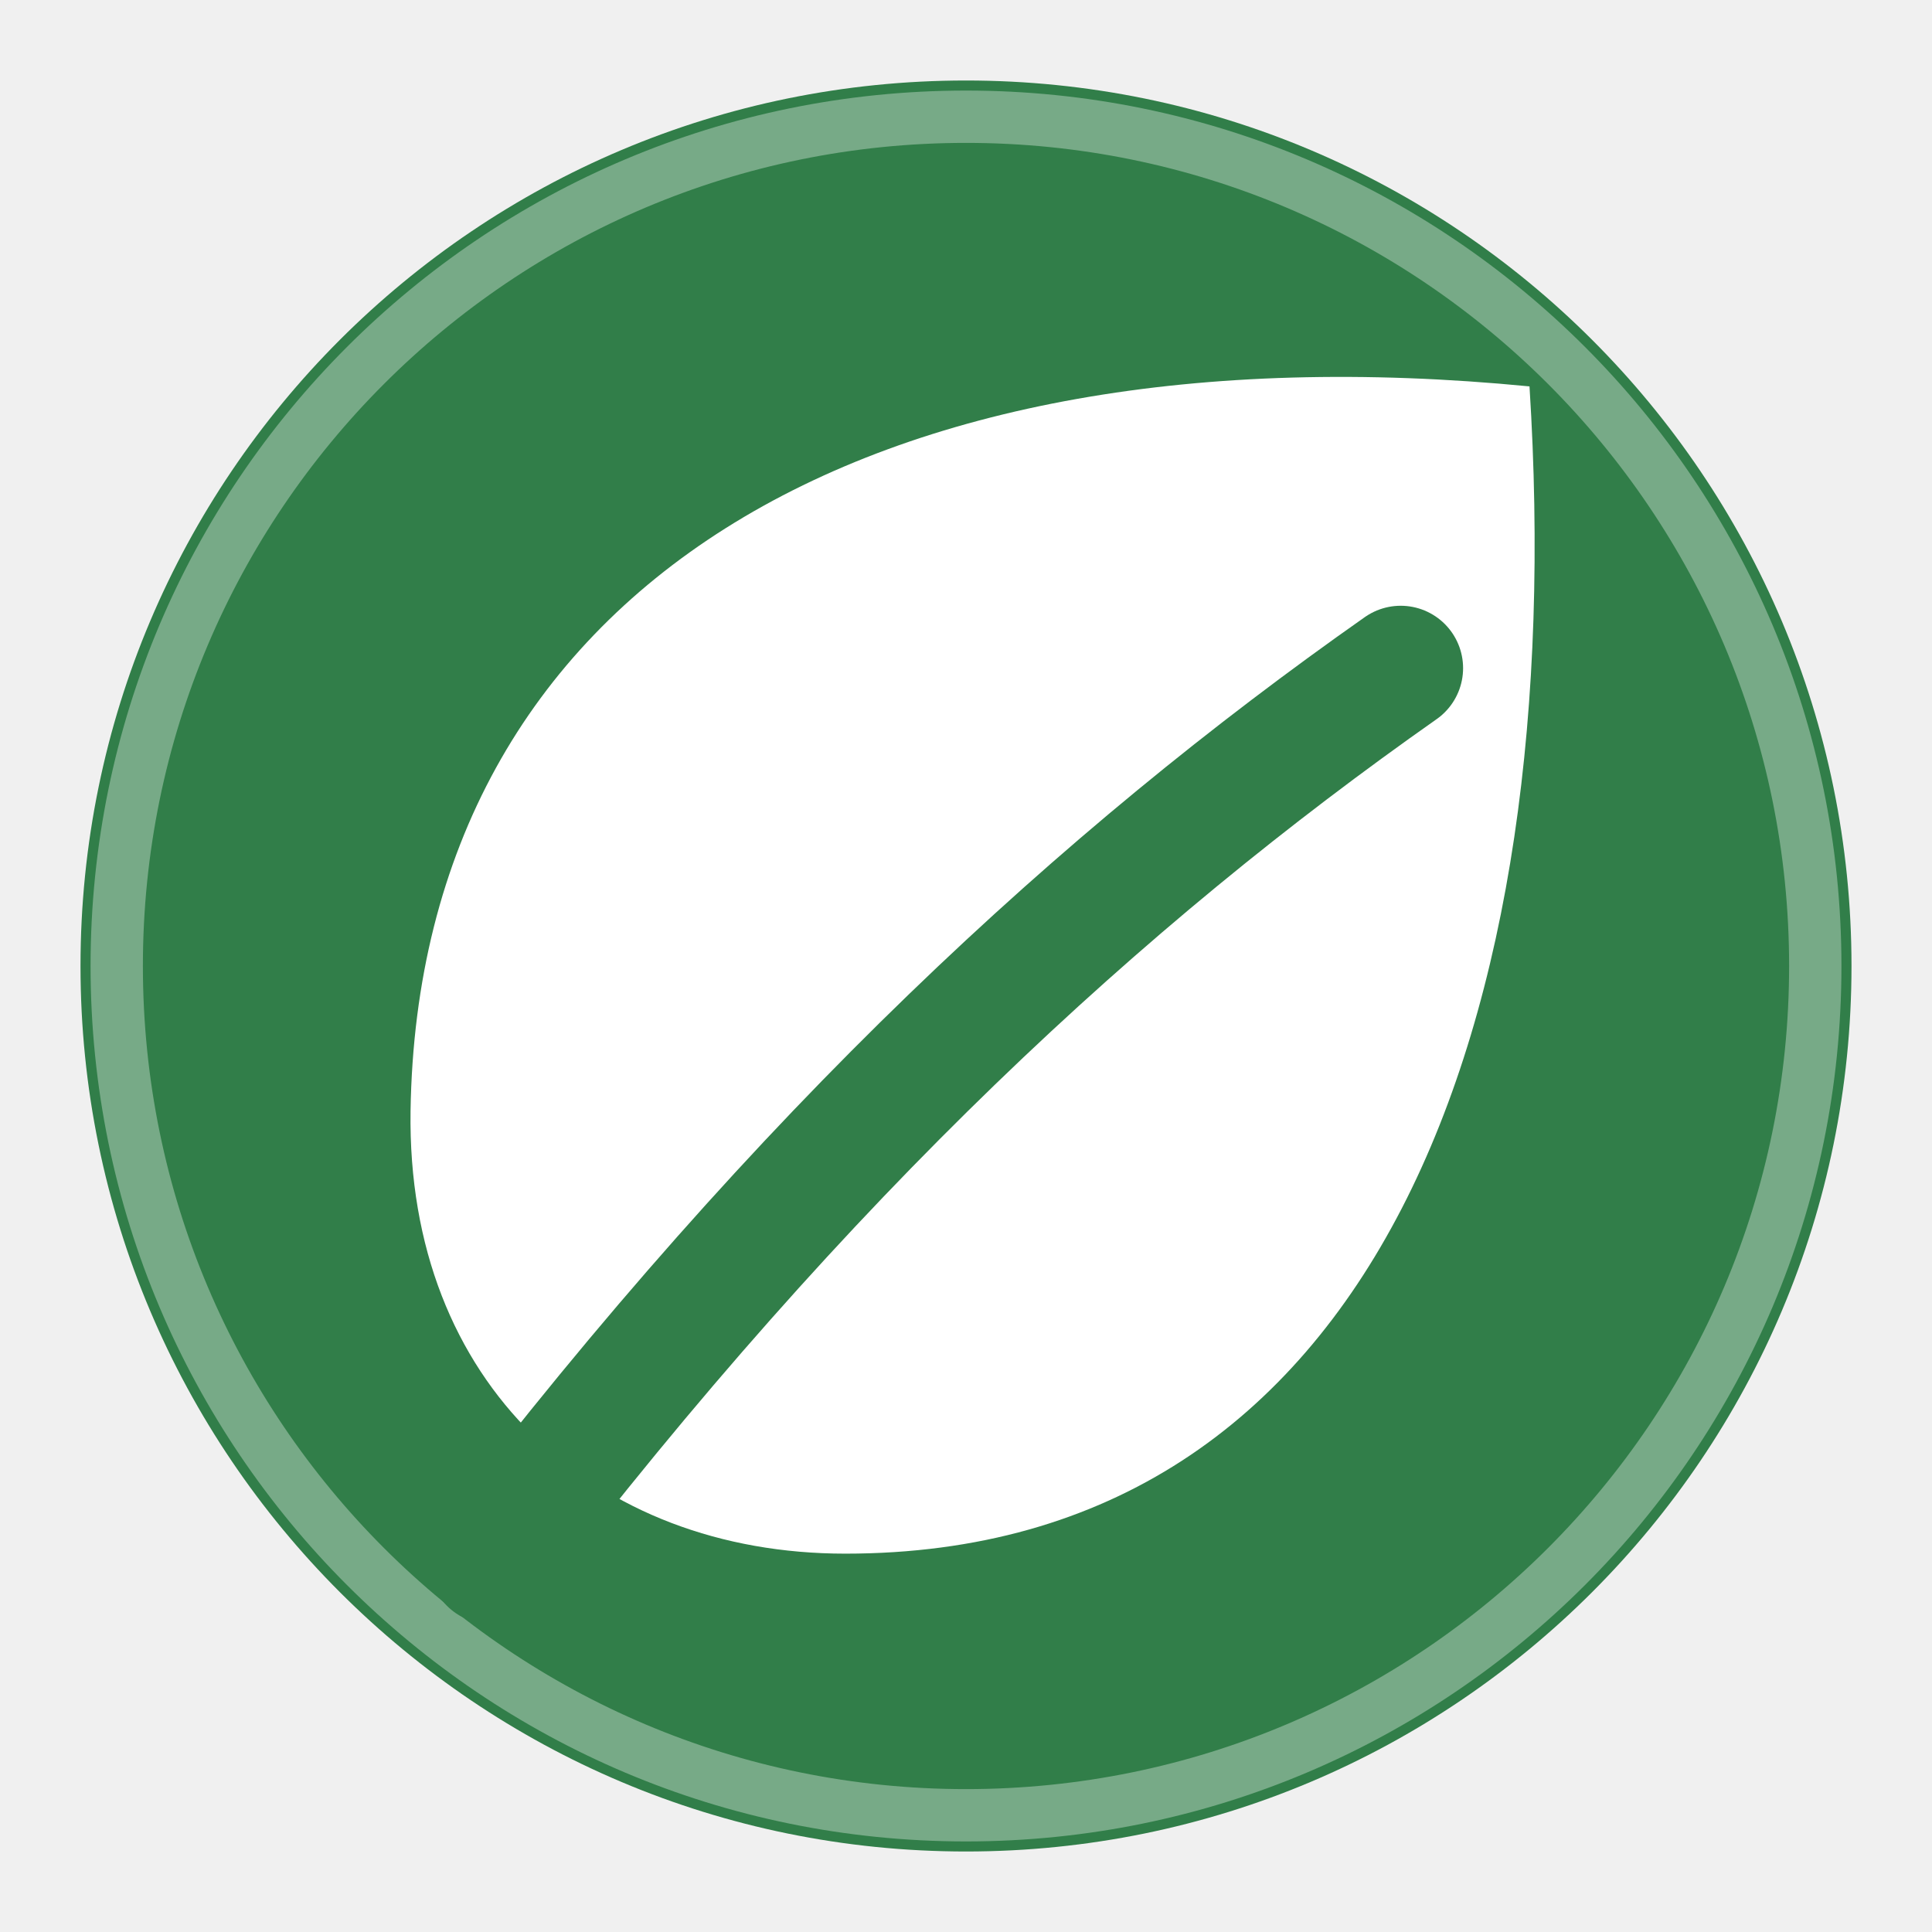
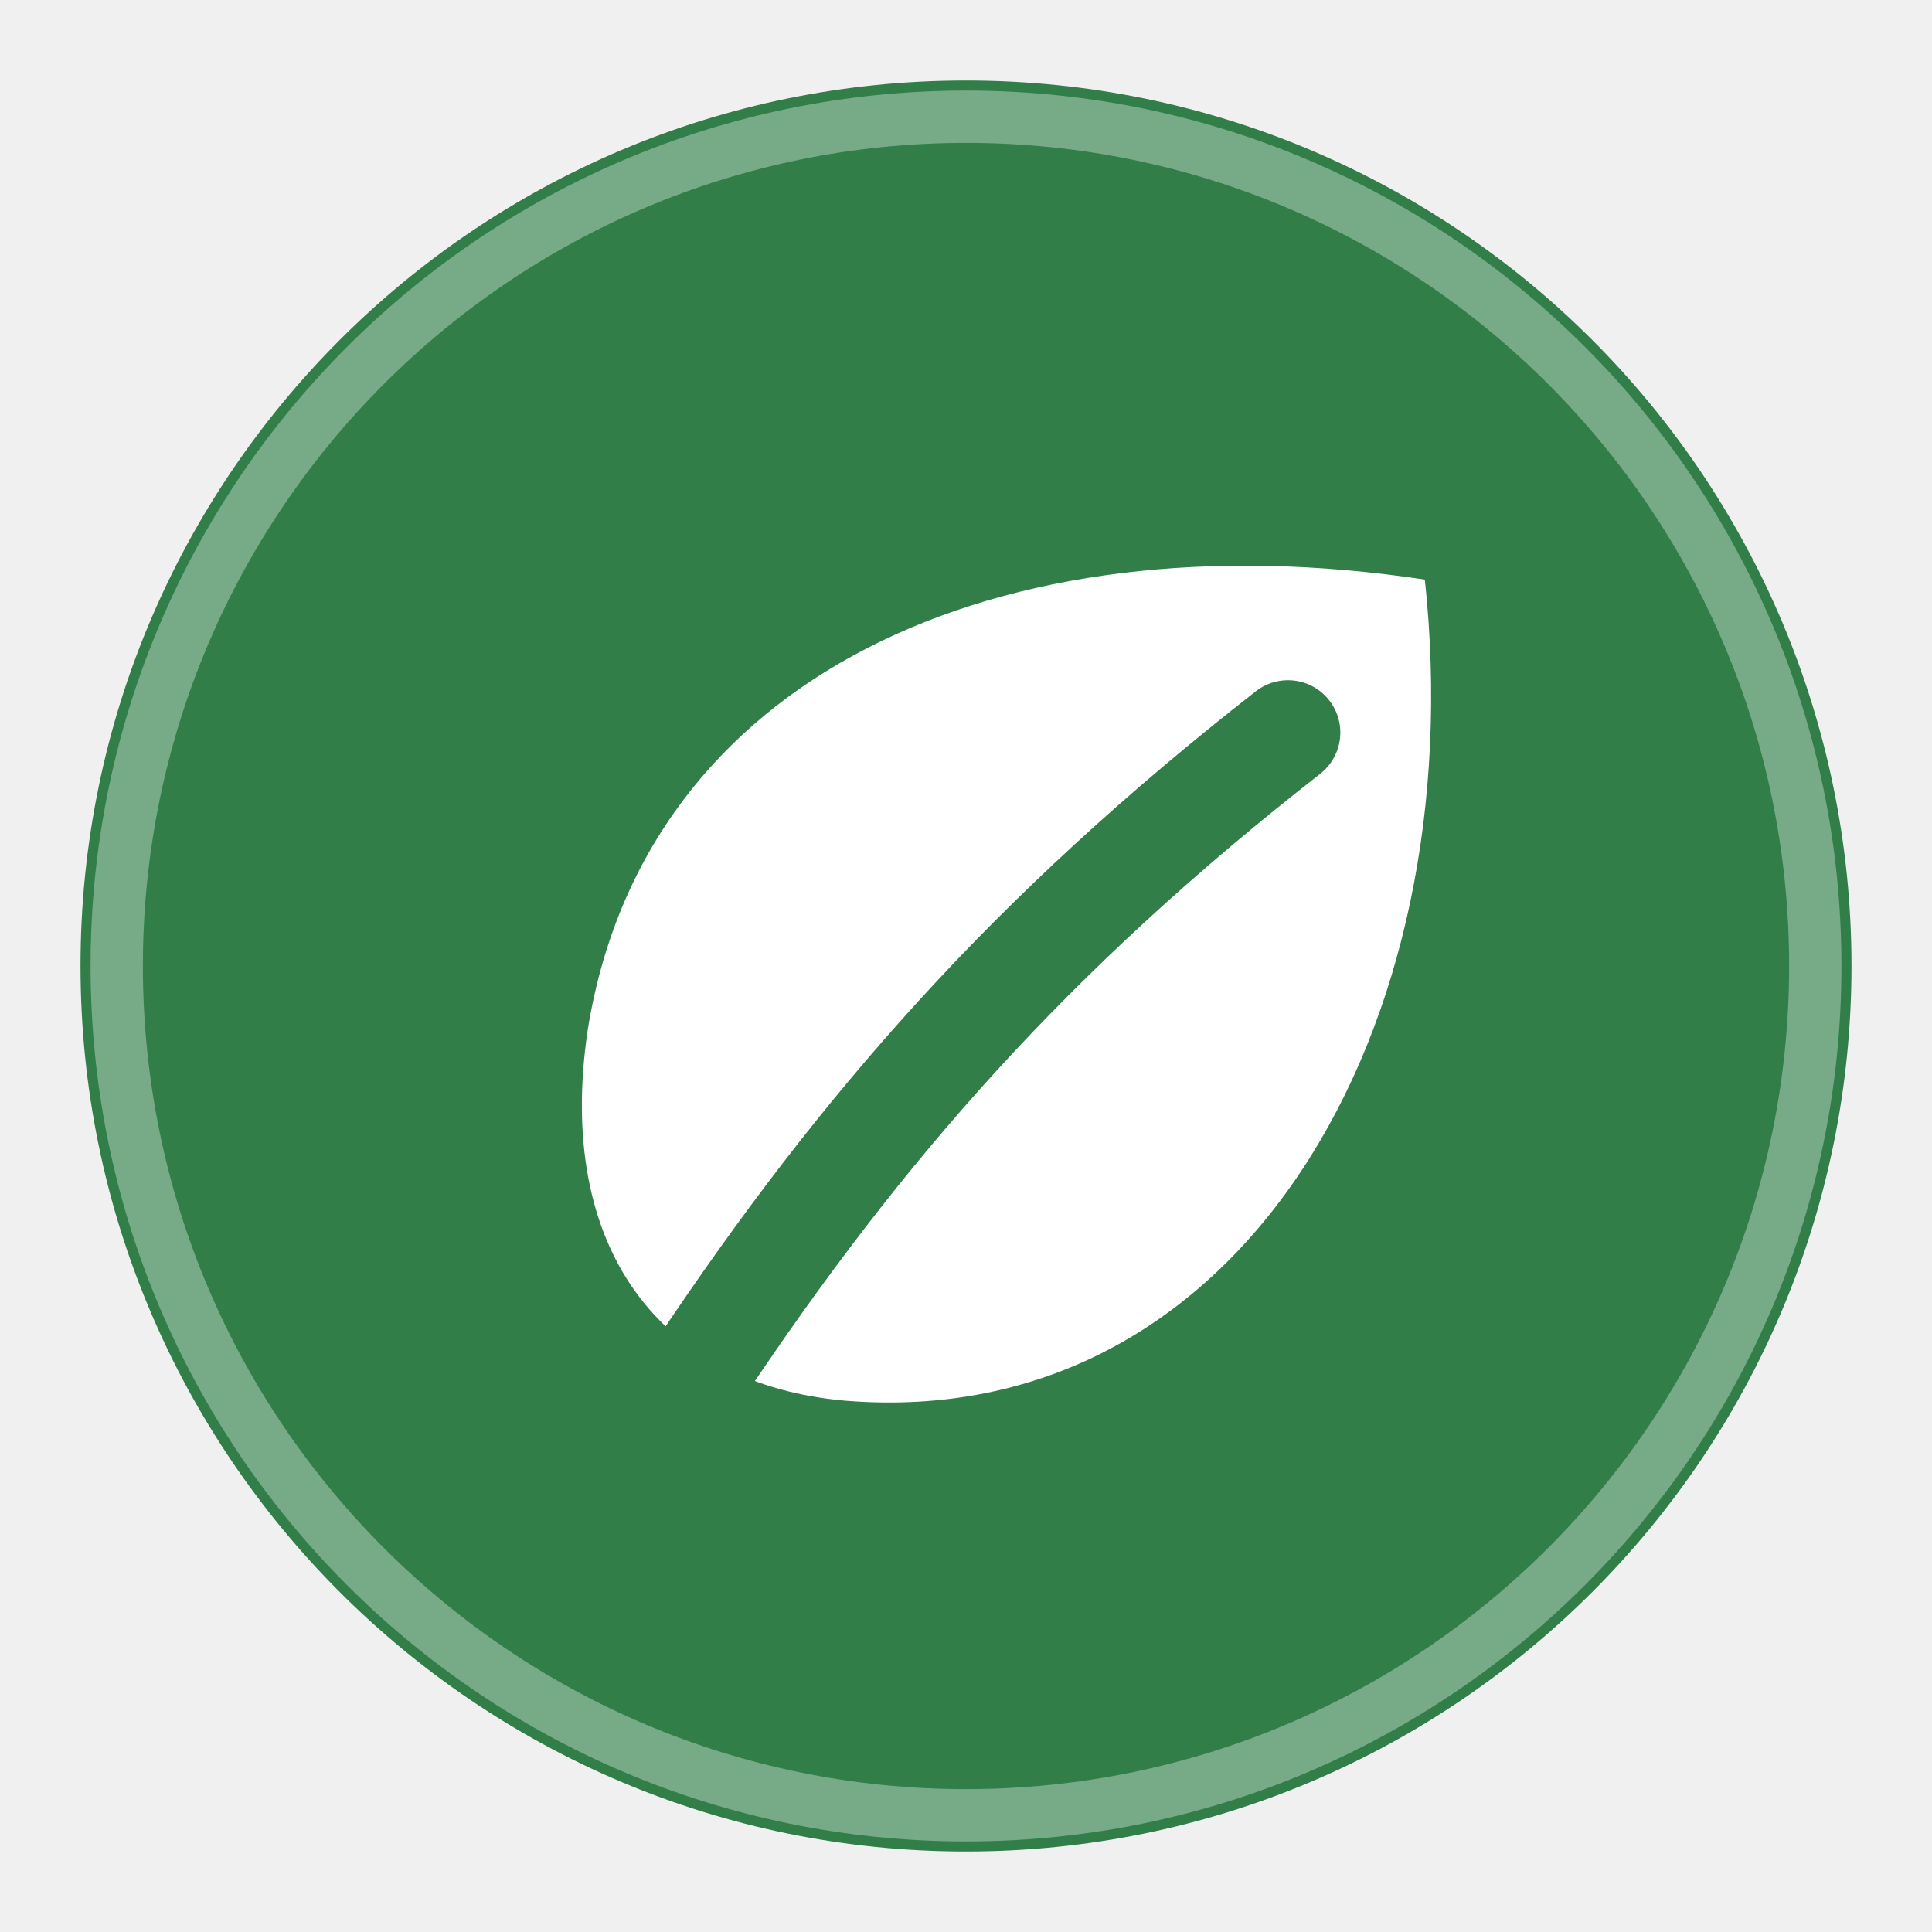
<svg xmlns="http://www.w3.org/2000/svg" viewBox="0 0 24 24" width="24" height="24">
  <circle cx="12" cy="12" r="11" fill="#317E49" />
  <circle cx="12" cy="12" r="10.55" fill="none" stroke="#fff" stroke-opacity=".34" stroke-width=".65" />
-   <path fill="#fff" d="M19 4.8C10.8 4 5.2 7.3 5.1 13.8c-.05 3.4 2.3 5.5 5.4 5.5 6.6 0 9-6.6 8.5-14.5Z" />
-   <path d="M6.1 19.4c3.9-5.1 7.6-8.5 11.3-11.1" fill="none" stroke="#317E49" stroke-width="1.55" stroke-linecap="round" />
+   <path fill="#fff" d="M17.7 7.2C12.4 6.4 8 8.4 7.3 12.8c-.4 2.7.9 4.4 3.2 4.6 4.9.4 7.8-4.6 7.2-10.2Z" />
+   <path d="M8.7 17c2-3 4.1-5.4 7.3-7.9" fill="none" stroke="#317E49" stroke-width="1.3" stroke-linecap="round" />
</svg>
